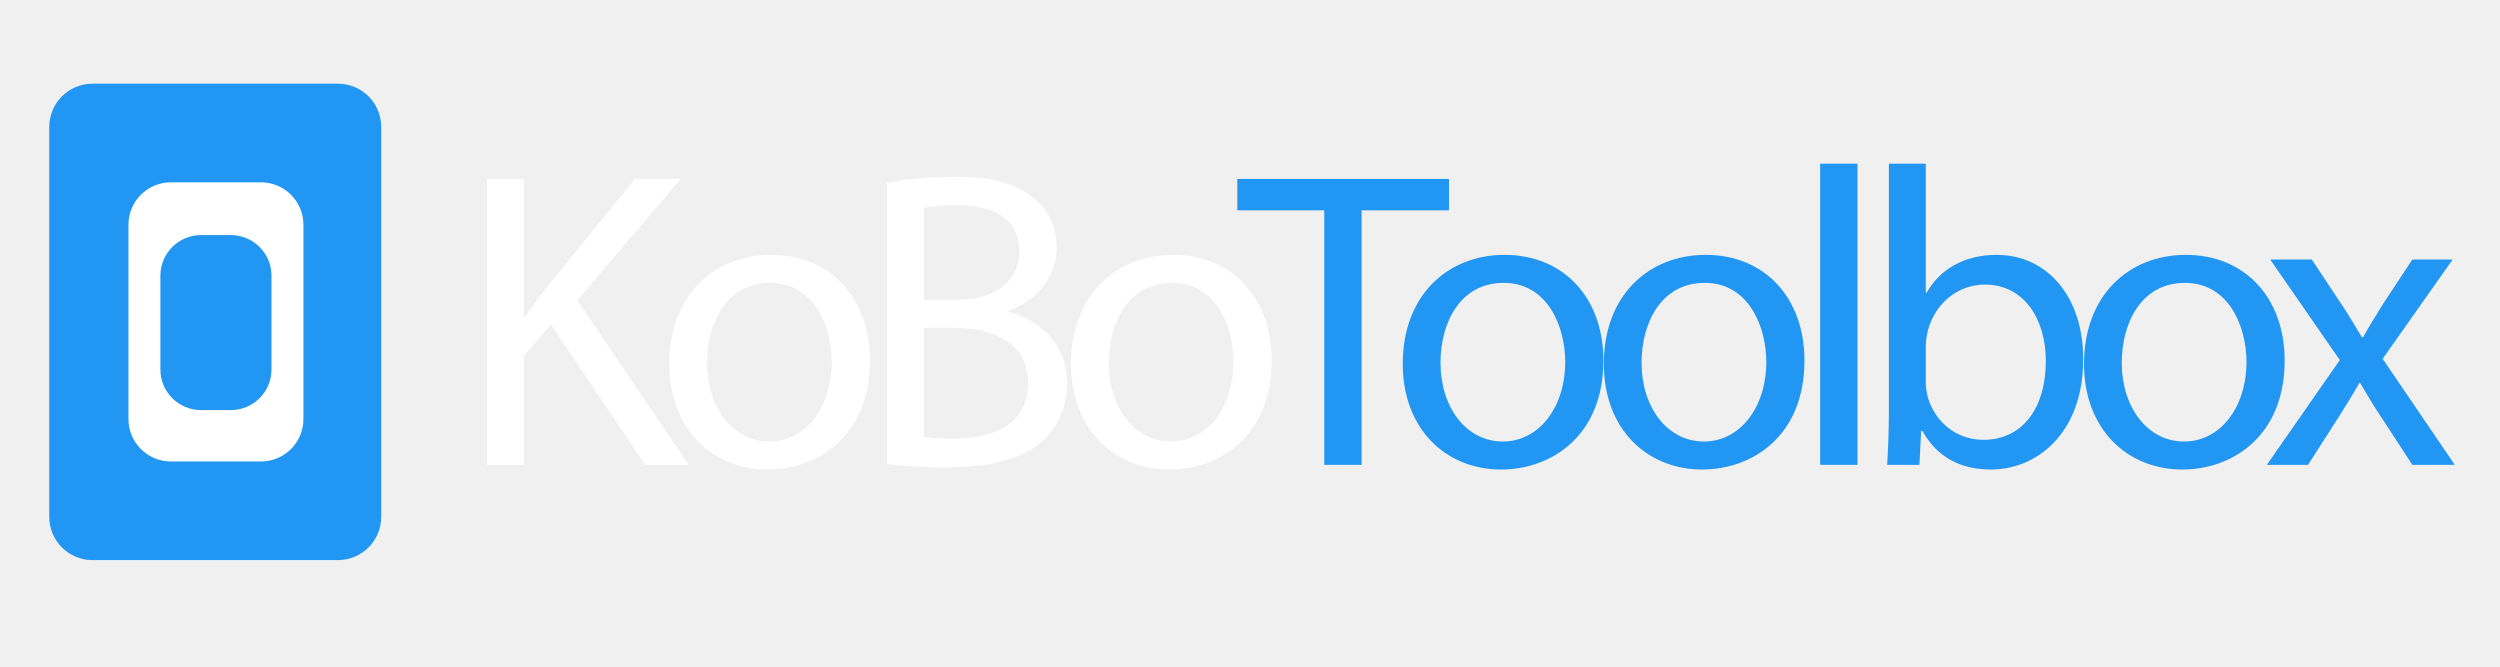
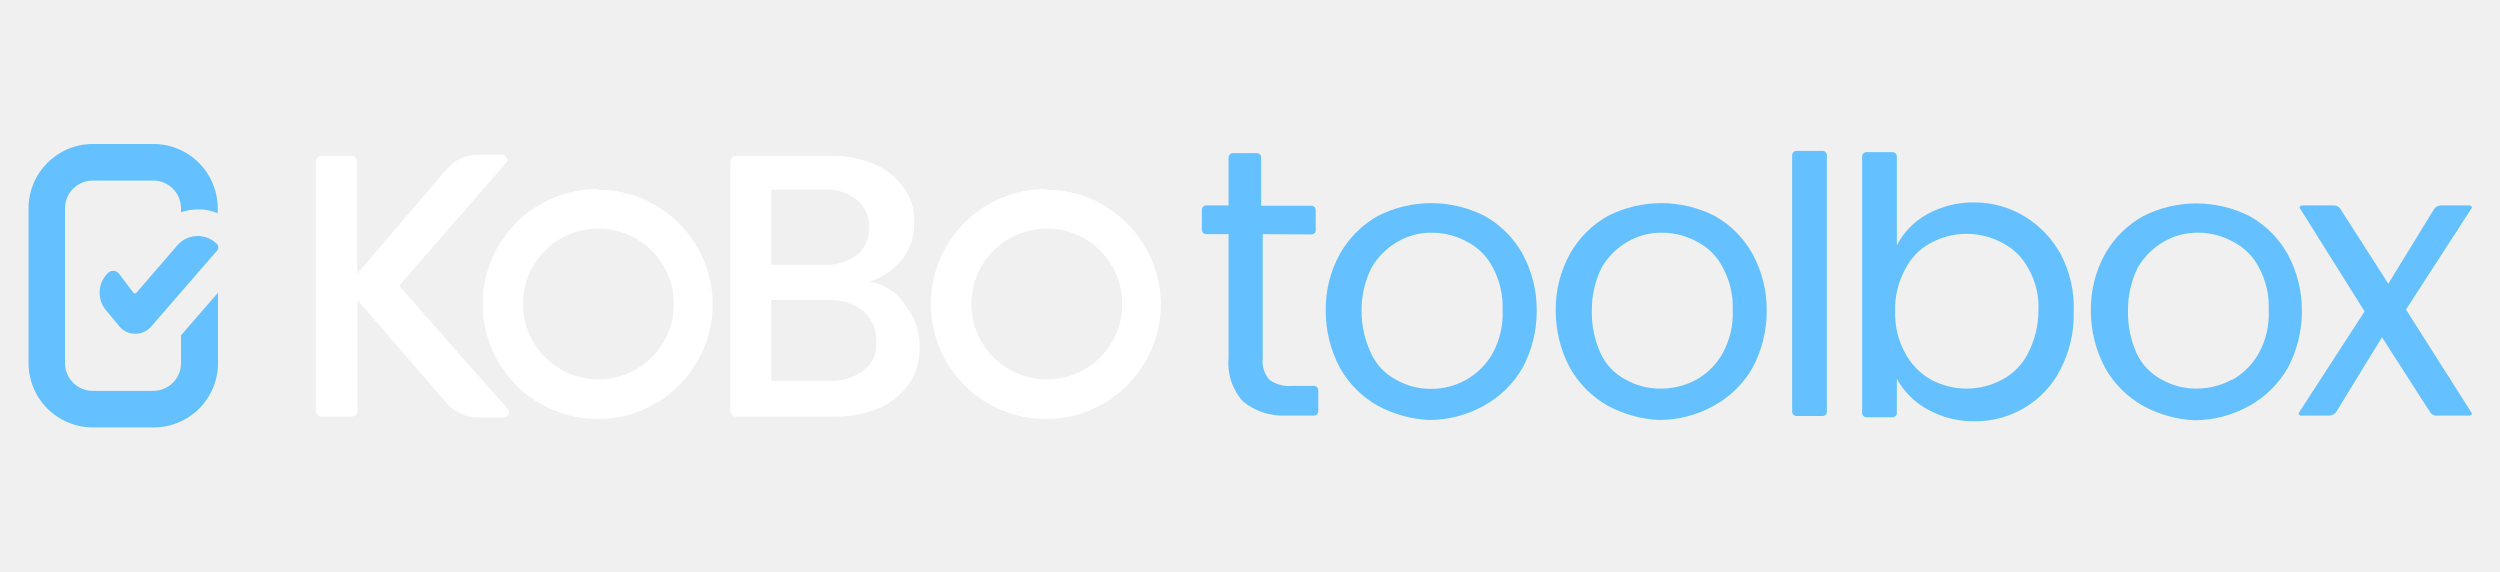
- <svg xmlns="http://www.w3.org/2000/svg" version="1.1" id="Layer_1" x="0px" y="0px" width="1200px" height="320px" viewBox="0 0 1200 320" enable-background="new 0 0 1200 320" xml:space="preserve">
-   <g>
-     <path fill="#FFFFFF" d="M233.708,85.892h17.714v66.175h0.611c3.665-5.294,7.33-10.181,10.792-14.661l41.944-51.514h21.99   l-49.682,58.233l53.55,79.002h-20.972l-45.202-67.396l-13.031,15.068v52.328h-17.714V85.892z" />
-     <path fill="#FFFFFF" d="M417.572,173.038c0,36.446-25.248,52.329-49.071,52.329c-26.673,0-47.238-19.547-47.238-50.7   c0-32.985,21.583-52.329,48.867-52.329C398.432,122.338,417.572,142.903,417.572,173.038z M339.384,174.057   c0,21.582,12.42,37.871,29.931,37.871c17.104,0,29.931-16.085,29.931-38.279c0-16.695-8.348-37.872-29.524-37.872   S339.384,155.324,339.384,174.057z" />
-     <path fill="#FFFFFF" d="M425.718,87.724c7.737-1.629,19.954-2.851,32.375-2.851c17.714,0,29.117,3.054,37.668,9.977   c7.126,5.294,11.402,13.438,11.402,24.23c0,13.235-8.755,24.841-23.212,30.135v0.407c13.031,3.258,28.302,14.049,28.302,34.411   c0,11.81-4.683,20.769-11.606,27.488c-9.57,8.755-25.044,12.827-47.442,12.827c-12.217,0-21.583-0.814-27.488-1.629V87.724z    M443.433,143.921h16.085c18.732,0,29.728-9.773,29.728-23.008c0-16.085-12.217-22.397-30.135-22.397   c-8.145,0-12.828,0.611-15.678,1.222V143.921z M443.433,209.688c3.461,0.61,8.552,0.814,14.864,0.814   c18.325,0,35.225-6.72,35.225-26.673c0-18.732-16.085-26.471-35.429-26.471h-14.66V209.688z" />
-     <path fill="#FFFFFF" d="M610.396,173.038c0,36.446-25.248,52.329-49.071,52.329c-26.673,0-47.238-19.547-47.238-50.7   c0-32.985,21.583-52.329,48.867-52.329C591.256,122.338,610.396,142.903,610.396,173.038z M532.208,174.057   c0,21.582,12.42,37.871,29.931,37.871c17.104,0,29.931-16.085,29.931-38.279c0-16.695-8.348-37.872-29.524-37.872   S532.208,155.324,532.208,174.057z" />
-   </g>
-   <g>
-     <path fill="#2196F3" d="M635.65,100.959H593.91V85.892h101.603v15.067h-41.944v122.168H635.65V100.959z" />
-     <path fill="#2196F3" d="M769.629,173.038c0,36.446-25.248,52.329-49.071,52.329c-26.673,0-47.238-19.547-47.238-50.7   c0-32.985,21.583-52.329,48.867-52.329C750.488,122.338,769.629,142.903,769.629,173.038z M691.441,174.057   c0,21.582,12.42,37.871,29.931,37.871c17.104,0,29.931-16.085,29.931-38.279c0-16.695-8.348-37.872-29.523-37.872   S691.441,155.324,691.441,174.057z" />
-     <path fill="#2196F3" d="M866.143,173.038c0,36.446-25.248,52.329-49.07,52.329c-26.674,0-47.238-19.547-47.238-50.7   c0-32.985,21.583-52.329,48.867-52.329C847.004,122.338,866.143,142.903,866.143,173.038z M787.955,174.057   c0,21.582,12.421,37.871,29.932,37.871c17.104,0,29.932-16.085,29.932-38.279c0-16.695-8.349-37.872-29.524-37.872   S787.955,155.324,787.955,174.057z" />
-     <path fill="#2196F3" d="M873.678,78.562h17.918v144.565h-17.918V78.562z" />
-     <path fill="#2196F3" d="M905.85,223.127c0.406-6.719,0.814-16.696,0.814-25.451V78.562h17.714v61.898h0.407   c6.312-10.995,17.715-18.122,33.596-18.122c24.434,0,41.741,20.361,41.537,50.292c0,35.225-22.193,52.736-44.184,52.736   c-14.253,0-25.655-5.498-32.985-18.529h-0.61l-0.814,16.289H905.85z M924.378,183.626c0,2.239,0.407,4.479,0.814,6.516   c3.462,12.421,13.846,20.972,26.877,20.972c18.732,0,29.931-15.271,29.931-37.871c0-19.751-10.18-36.651-29.32-36.651   c-12.217,0-23.619,8.348-27.283,21.991c-0.408,2.035-1.019,4.479-1.019,7.33V183.626z" />
-     <path fill="#2196F3" d="M1096.635,173.038c0,36.446-25.248,52.329-49.071,52.329c-26.673,0-47.238-19.547-47.238-50.7   c0-32.985,21.583-52.329,48.867-52.329C1077.494,122.338,1096.635,142.903,1096.635,173.038z M1018.447,174.057   c0,21.582,12.42,37.871,29.931,37.871c17.104,0,29.931-16.085,29.931-38.279c0-16.695-8.348-37.872-29.523-37.872   S1018.447,155.324,1018.447,174.057z" />
-     <path fill="#2196F3" d="M1109.667,124.578l14.05,21.176c3.664,5.498,6.719,10.588,9.977,16.086h0.611   c3.258-5.905,6.516-10.996,9.773-16.29l13.846-20.972h19.343l-33.597,47.646l34.615,50.903h-20.361l-14.457-22.193   c-3.869-5.701-7.127-11.199-10.588-17.104h-0.407c-3.258,5.904-6.72,11.198-10.384,17.104l-14.254,22.193h-19.75l35.021-50.293   l-33.393-48.256H1109.667z" />
-   </g>
-   <g>
-     <path fill-rule="evenodd" clip-rule="evenodd" fill="#2196F3" d="M162.229,268.843H44.398c-11.46,0-20.751-9.291-20.751-20.751   V60.928c0-11.461,9.291-20.752,20.751-20.752h117.831c11.461,0,20.751,9.291,20.751,20.752v187.164   C182.98,259.552,173.69,268.843,162.229,268.843" />
-     <path fill-rule="evenodd" clip-rule="evenodd" fill="#FFFFFF" d="M125.25,221.51H82.044c-11.265,0-20.397-9.132-20.397-20.396   v-93.207c0-11.265,9.132-20.397,20.397-20.397h43.206c11.265,0,20.397,9.132,20.397,20.397v93.207   C145.647,212.378,136.515,221.51,125.25,221.51" />
-     <path fill-rule="evenodd" clip-rule="evenodd" fill="#2196F3" d="M110.811,196.843H96.483c-10.771,0-19.503-8.731-19.503-19.503   v-44.994c0-10.771,8.732-19.503,19.503-19.503h14.327c10.771,0,19.503,8.732,19.503,19.503v44.994   C130.313,188.111,121.582,196.843,110.811,196.843" />
+ <svg xmlns="http://www.w3.org/2000/svg" id="Layer_1" data-name="Layer 1" viewBox="0 0 175 40">
+   <defs>
+     <style>.cls-1{fill:#fff;}.cls-2{fill:#64c0ff;}</style>
+   </defs>
+   <g id="Layer_4" data-name="Layer 4">
+     <path class="cls-1" d="M27.94,20l7.49-8.61c.21-.2,0-.55-.27-.55H33.42a2.87,2.87,0,0,0-2.15,1L25,19.17V11.32a.39.39,0,0,0-.41-.41H22.53a.4.4,0,0,0-.42.41V28.74a.4.4,0,0,0,.42.42h2.08a.4.4,0,0,0,.41-.42V21l6.25,7.22a2.87,2.87,0,0,0,2.15,1H35.3a.36.36,0,0,0,.27-.55Z" />
+     <path class="cls-1" d="M60.84,19.72a5,5,0,0,0,2.29-1.52A4.18,4.18,0,0,0,64,15.56a3.91,3.91,0,0,0-.7-2.36,4.79,4.79,0,0,0-2-1.67,7.56,7.56,0,0,0-3.19-.62H51.54a.4.4,0,0,0-.42.41V28.74a.4.4,0,0,0,.42.42h6.87a7.79,7.79,0,0,0,3.19-.62,5.15,5.15,0,0,0,2.08-1.74,4.48,4.48,0,0,0,.7-2.5,4.38,4.38,0,0,0-1-2.91A3.55,3.55,0,0,0,60.84,19.72ZM54,13.27h3.68A3.37,3.37,0,0,1,60,14a2.42,2.42,0,0,1,.84,1.95A2.42,2.42,0,0,1,60,17.85a3.78,3.78,0,0,1-2.29.69H54ZM60.49,25.9a3.62,3.62,0,0,1-2.43.76H54V21h4a3.76,3.76,0,0,1,2.43.77,2.68,2.68,0,0,1,.9,2.15A2.2,2.2,0,0,1,60.49,25.9Z" />
+     <path class="cls-2" d="M12.67,23.47v1.94a1.94,1.94,0,0,1-1.94,1.95H6.49a1.94,1.94,0,0,1-1.94-1.95V14.59a1.94,1.94,0,0,1,1.94-1.95h4.24a1.94,1.94,0,0,1,1.94,1.95v.27a3.44,3.44,0,0,1,1.18-.2,3.23,3.23,0,0,1,1.39.27v-.34a4.5,4.5,0,0,0-4.51-4.51H6.49A4.5,4.5,0,0,0,2,14.59V25.41a4.5,4.5,0,0,0,4.51,4.51h4.24a4.5,4.5,0,0,0,4.51-4.51V20.49Z" />
+     <path class="cls-2" d="M10.59,22.85l4.58-5.28A.36.36,0,0,0,15.1,17h0a1.89,1.89,0,0,0-2.71.2L9.55,20.49c-.07.07-.21.07-.21,0l-1-1.32a.52.52,0,0,0-.84,0h0a1.91,1.91,0,0,0-.06,2.57l.83,1A1.47,1.47,0,0,0,10.59,22.85Z" />
+     <path class="cls-2" d="M88.39,16.39v8.68a1.93,1.93,0,0,0,.48,1.52,2.33,2.33,0,0,0,1.6.42H92a.3.3,0,0,1,.28.28v1.52a.3.3,0,0,1-.28.28H90a4.39,4.39,0,0,1-3-1,4,4,0,0,1-1-3.05V16.39h-1.6a.3.3,0,0,1-.27-.28V14.66a.3.3,0,0,1,.27-.28h1.6V11a.3.3,0,0,1,.28-.28H88a.3.3,0,0,1,.28.28v3.4h3.54a.3.3,0,0,1,.28.28v1.45a.3.3,0,0,1-.28.28Z" />
+     <path class="cls-2" d="M96.44,28.4a7,7,0,0,1-2.64-2.64,8.47,8.47,0,0,1-1-4,8,8,0,0,1,1-4,7,7,0,0,1,2.64-2.64,8.24,8.24,0,0,1,7.49,0,6.83,6.83,0,0,1,2.64,2.64,8.16,8.16,0,0,1,1,4,8.37,8.37,0,0,1-1,4,7,7,0,0,1-2.7,2.64,7.85,7.85,0,0,1-3.82,1A8.4,8.4,0,0,1,96.44,28.4Zm6.18-1.81a4.87,4.87,0,0,0,1.87-1.87,5.72,5.72,0,0,0,.69-3,5.73,5.73,0,0,0-.69-3,4.11,4.11,0,0,0-1.8-1.8,5.06,5.06,0,0,0-2.43-.63,4.63,4.63,0,0,0-2.43.63A5,5,0,0,0,96,18.75a6.63,6.63,0,0,0-.69,3A6.94,6.94,0,0,0,96,24.79a4,4,0,0,0,1.74,1.8,4.84,4.84,0,0,0,2.43.63A4.94,4.94,0,0,0,102.62,26.59Z" />
+     <path class="cls-2" d="M112.54,28.4a7,7,0,0,1-2.64-2.64,8.47,8.47,0,0,1-1-4,8,8,0,0,1,1-4,7,7,0,0,1,2.64-2.64,8.26,8.26,0,0,1,7.5,0,6.88,6.88,0,0,1,2.63,2.64,8.16,8.16,0,0,1,1,4,8.37,8.37,0,0,1-1,4,7,7,0,0,1-2.7,2.64,7.85,7.85,0,0,1-3.82,1A8.4,8.4,0,0,1,112.54,28.4Zm6.18-1.81a4.8,4.8,0,0,0,1.87-1.87,5.72,5.72,0,0,0,.7-3,5.73,5.73,0,0,0-.7-3,4.06,4.06,0,0,0-1.8-1.8,5.06,5.06,0,0,0-2.43-.63,4.66,4.66,0,0,0-2.43.63,5,5,0,0,0-1.81,1.8,6.63,6.63,0,0,0-.69,3,6.8,6.8,0,0,0,.63,3.05,3.93,3.93,0,0,0,1.73,1.8,4.84,4.84,0,0,0,2.43.63A5.13,5.13,0,0,0,118.72,26.59Z" />
+     <path class="cls-2" d="M127.88,10.84v18a.3.3,0,0,1-.28.28h-1.87a.3.3,0,0,1-.28-.28v-18a.3.3,0,0,1,.28-.28h1.87A.3.3,0,0,1,127.88,10.84Z" />
+     <path class="cls-2" d="M134.89,15a6.64,6.64,0,0,1,3.33-.83,6.81,6.81,0,0,1,3.54,1,7.14,7.14,0,0,1,2.5,2.64,8,8,0,0,1,.9,4,8.35,8.35,0,0,1-.9,4,6.68,6.68,0,0,1-6,3.68,6.64,6.64,0,0,1-3.33-.83,5.36,5.36,0,0,1-2.15-2.15v2.42a.3.3,0,0,1-.28.28h-1.87a.3.3,0,0,1-.28-.28v-18a.3.3,0,0,1,.28-.28h1.87a.3.3,0,0,1,.28.28v6.25A5.17,5.17,0,0,1,134.89,15ZM142,18.82A4.25,4.25,0,0,0,140.16,17a5.26,5.26,0,0,0-5,0,4.25,4.25,0,0,0-1.81,1.87,5.71,5.71,0,0,0-.69,2.92,5.7,5.7,0,0,0,.69,2.91,4.67,4.67,0,0,0,1.81,1.87,5.26,5.26,0,0,0,5,0A4.25,4.25,0,0,0,142,24.65a6.51,6.51,0,0,0,.69-2.91A5.4,5.4,0,0,0,142,18.82Z" />
+     <path class="cls-2" d="M150,28.4a7,7,0,0,1-2.64-2.64,8.47,8.47,0,0,1-1-4,8,8,0,0,1,1-4A7,7,0,0,1,150,15.14a8.24,8.24,0,0,1,7.49,0,6.83,6.83,0,0,1,2.64,2.64,8.16,8.16,0,0,1,1,4,8.37,8.37,0,0,1-1,4,7,7,0,0,1-2.7,2.64,7.88,7.88,0,0,1-3.82,1A8.4,8.4,0,0,1,150,28.4Zm6.25-1.81a4.87,4.87,0,0,0,1.87-1.87,5.72,5.72,0,0,0,.69-3,5.73,5.73,0,0,0-.69-3,4.08,4.08,0,0,0-1.81-1.8,5,5,0,0,0-2.42-.63,4.63,4.63,0,0,0-2.43.63,5,5,0,0,0-1.81,1.8,6.63,6.63,0,0,0-.69,3,6.94,6.94,0,0,0,.62,3.05,4,4,0,0,0,1.74,1.8,4.81,4.81,0,0,0,2.43.63A5.13,5.13,0,0,0,156.2,26.59Z" />
+     <path class="cls-2" d="M170.08,28.81l-3.34-5.2-3.19,5.2a.59.59,0,0,1-.48.28h-2c-.14,0-.2-.14-.14-.21l4.59-7.08L161,14.59c-.07-.07,0-.21.14-.21h2.22a.53.53,0,0,1,.49.28l3.33,5.2,3.19-5.2a.59.59,0,0,1,.49-.28h2c.14,0,.21.14.14.21l-4.58,7.08L173,28.88c.07.07,0,.21-.14.21h-2.22A.54.54,0,0,1,170.08,28.81Z" />
+     <path class="cls-1" d="M41.89,16a5.28,5.28,0,1,1-5.28,5.28A5.27,5.27,0,0,1,41.89,16m0-2.77a8.05,8.05,0,1,0,8,8.05,8.06,8.06,0,0,0-8-8Z" />
+     <path class="cls-1" d="M73.26,16A5.28,5.28,0,1,1,68,21.32,5.27,5.27,0,0,1,73.26,16m0-2.77a8.05,8.05,0,1,0,8,8.05,8.06,8.06,0,0,0-8-8Z" />
  </g>
</svg>
